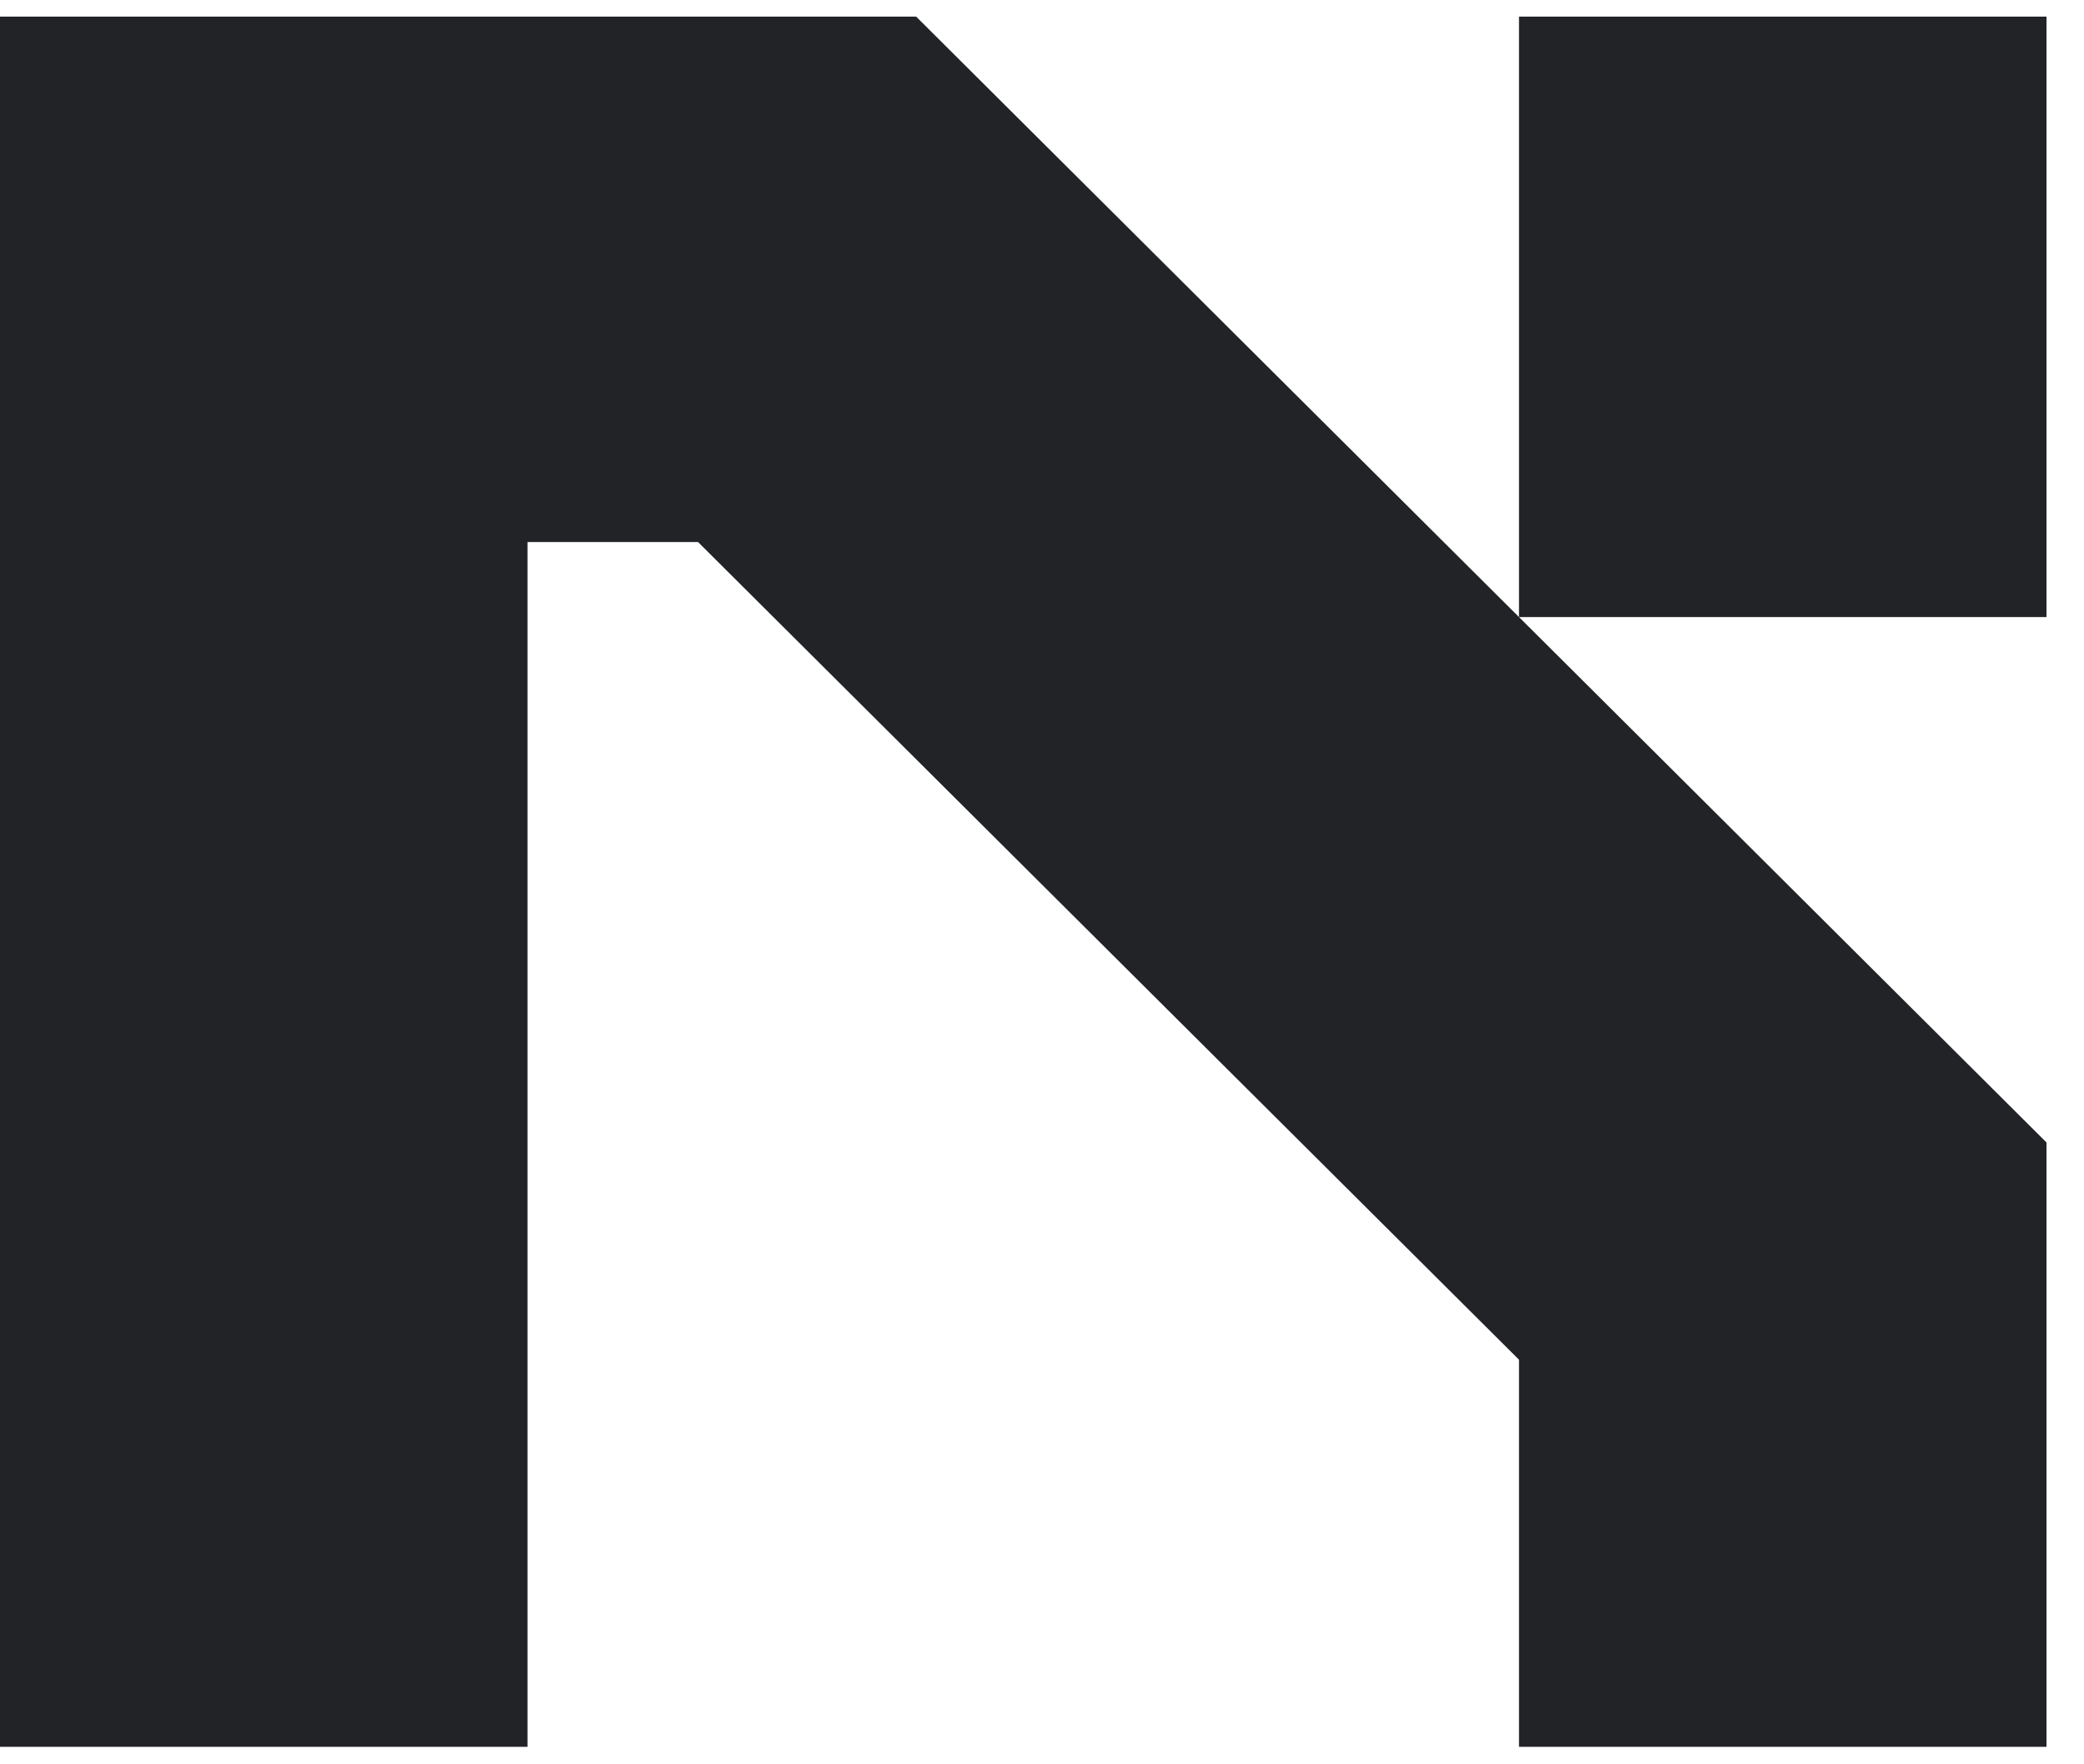
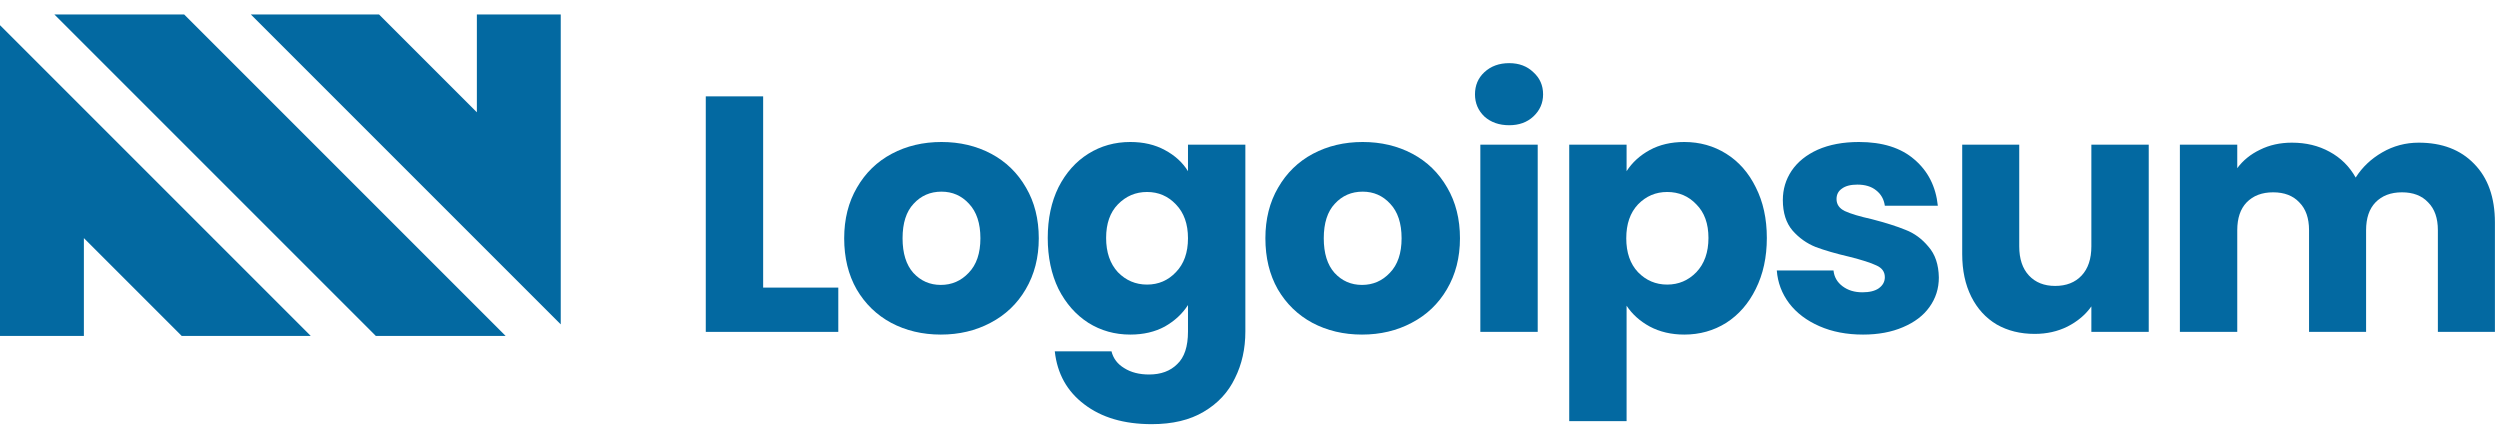
- <svg xmlns="http://www.w3.org/2000/svg" id="logo-72" width="52" height="44" viewBox="0 0 53 44" fill="none">
-   <path d="M23.3 0L52.046 28.63V44H38.631V34.155L17.752 13.361L13.415 13.361L13.415 44H0L0 0L23.3 0ZM38.631 15.269V0L52.046 0V15.269L38.631 15.269Z" class="ccustom" fill="#212326" />
+ <svg xmlns="http://www.w3.org/2000/svg" id="logo-49" width="100%" height="100%" viewBox="0 0 154 27" fill="none">
+   <path d="M23.153 20.695H31.148L11.342 0.889L3.347 0.889L23.153 20.695Z" class="ccompli1" fill="#0369a1" />
+   <path d="M15.45 0.889L34.542 19.981V0.889H29.375V6.917L23.347 0.889L15.45 0.889Z" class="ccompli2" fill="#0369a1" />
+   <path d="M0 1.552V20.694L5.167 20.694V14.667L11.194 20.694H19.142L0 1.552Z" class="ccustom" fill="#0369a1" />
+   <path d="M47.01 17.716H51.639V20.444H43.476V5.936H47.01V17.716Z" class="cneutral" fill="#0369a1" />
+   <path d="M57.954 20.61C56.824 20.61 55.805 20.369 54.895 19.886C54 19.404 53.29 18.715 52.767 17.82C52.257 16.924 52.002 15.877 52.002 14.678C52.002 13.494 52.264 12.453 52.787 11.558C53.311 10.648 54.027 9.953 54.937 9.47C55.846 8.988 56.866 8.747 57.995 8.747C59.125 8.747 60.145 8.988 61.054 9.47C61.963 9.953 62.68 10.648 63.203 11.558C63.727 12.453 63.989 13.494 63.989 14.678C63.989 15.863 63.72 16.91 63.183 17.82C62.659 18.715 61.936 19.404 61.013 19.886C60.103 20.369 59.084 20.61 57.954 20.61ZM57.954 17.551C58.629 17.551 59.201 17.303 59.669 16.807C60.152 16.311 60.393 15.602 60.393 14.678C60.393 13.755 60.158 13.046 59.69 12.55C59.235 12.054 58.67 11.806 57.995 11.806C57.306 11.806 56.735 12.054 56.28 12.55C55.825 13.032 55.598 13.742 55.598 14.678C55.598 15.602 55.819 16.311 56.259 16.807C56.714 17.303 57.279 17.551 57.954 17.551Z" class="cneutral" fill="#0369a1" />
+   <path d="M69.625 8.747C70.438 8.747 71.147 8.912 71.754 9.243C72.374 9.574 72.849 10.008 73.18 10.545V8.912H76.714V20.424C76.714 21.485 76.5 22.442 76.073 23.296C75.66 24.164 75.019 24.853 74.151 25.363C73.297 25.873 72.229 26.128 70.948 26.128C69.239 26.128 67.855 25.721 66.794 24.908C65.733 24.109 65.126 23.021 64.975 21.643H68.468C68.578 22.084 68.84 22.428 69.253 22.676C69.666 22.938 70.176 23.069 70.782 23.069C71.513 23.069 72.091 22.856 72.518 22.428C72.959 22.015 73.18 21.347 73.18 20.424V18.791C72.835 19.328 72.36 19.769 71.754 20.114C71.147 20.444 70.438 20.61 69.625 20.61C68.674 20.61 67.813 20.369 67.042 19.886C66.27 19.39 65.657 18.695 65.202 17.799C64.761 16.89 64.541 15.843 64.541 14.658C64.541 13.473 64.761 12.433 65.202 11.537C65.657 10.642 66.27 9.953 67.042 9.47C67.813 8.988 68.674 8.747 69.625 8.747ZM73.18 14.678C73.18 13.797 72.932 13.101 72.436 12.591C71.953 12.081 71.361 11.826 70.658 11.826C69.956 11.826 69.356 12.081 68.86 12.591C68.378 13.087 68.137 13.776 68.137 14.658C68.137 15.54 68.378 16.242 68.86 16.766C69.356 17.276 69.956 17.53 70.658 17.53C71.361 17.53 71.953 17.276 72.436 16.766C72.932 16.256 73.18 15.56 73.18 14.678Z" class="cneutral" fill="#0369a1" />
+   <path d="M83.9 20.61C82.77 20.61 81.75 20.369 80.841 19.886C79.945 19.404 79.236 18.715 78.712 17.82C78.203 16.924 77.948 15.877 77.948 14.678C77.948 13.494 78.209 12.453 78.733 11.558C79.257 10.648 79.973 9.953 80.882 9.47C81.792 8.988 82.811 8.747 83.941 8.747C85.071 8.747 86.09 8.988 87 9.47C87.909 9.953 88.625 10.648 89.149 11.558C89.672 12.453 89.934 13.494 89.934 14.678C89.934 15.863 89.666 16.91 89.128 17.82C88.605 18.715 87.881 19.404 86.958 19.886C86.049 20.369 85.029 20.61 83.9 20.61ZM83.9 17.551C84.575 17.551 85.147 17.303 85.615 16.807C86.097 16.311 86.338 15.602 86.338 14.678C86.338 13.755 86.104 13.046 85.636 12.55C85.181 12.054 84.616 11.806 83.941 11.806C83.252 11.806 82.68 12.054 82.226 12.55C81.771 13.032 81.544 13.742 81.544 14.678C81.544 15.602 81.764 16.311 82.205 16.807C82.66 17.303 83.225 17.551 83.9 17.551Z" class="cneutral" fill="#0369a1" />
+   <path d="M92.966 7.714C92.347 7.714 91.837 7.535 91.437 7.176C91.051 6.804 90.859 6.35 90.859 5.812C90.859 5.261 91.051 4.807 91.437 4.448C91.837 4.076 92.347 3.89 92.966 3.89C93.573 3.89 94.069 4.076 94.454 4.448C94.854 4.807 95.054 5.261 95.054 5.812C95.054 6.35 94.854 6.804 94.454 7.176C94.069 7.535 93.573 7.714 92.966 7.714ZM94.723 8.912V20.444H91.189V8.912H94.723Z" class="cneutral" fill="#0369a1" />
+   <path d="M100.198 10.545C100.543 10.008 101.018 9.574 101.624 9.243C102.23 8.912 102.94 8.747 103.753 8.747C104.704 8.747 105.565 8.988 106.336 9.47C107.108 9.953 107.714 10.642 108.155 11.537C108.61 12.433 108.837 13.473 108.837 14.658C108.837 15.843 108.61 16.89 108.155 17.799C107.714 18.695 107.108 19.39 106.336 19.886C105.565 20.369 104.704 20.61 103.753 20.61C102.954 20.61 102.244 20.444 101.624 20.114C101.018 19.783 100.543 19.356 100.198 18.832V25.942H96.664V8.912H100.198V10.545ZM105.241 14.658C105.241 13.776 104.993 13.087 104.497 12.591C104.015 12.081 103.415 11.826 102.699 11.826C101.996 11.826 101.397 12.081 100.901 12.591C100.419 13.101 100.178 13.797 100.178 14.678C100.178 15.56 100.419 16.256 100.901 16.766C101.397 17.276 101.996 17.53 102.699 17.53C103.402 17.53 104.001 17.276 104.497 16.766C104.993 16.242 105.241 15.54 105.241 14.658Z" class="cneutral" fill="#0369a1" />
+   <path d="M114.762 20.61C113.756 20.61 112.861 20.438 112.076 20.093C111.29 19.749 110.67 19.28 110.216 18.688C109.761 18.082 109.506 17.406 109.451 16.662H112.944C112.985 17.062 113.171 17.386 113.502 17.634C113.832 17.882 114.239 18.006 114.721 18.006C115.162 18.006 115.499 17.923 115.734 17.758C115.982 17.579 116.106 17.351 116.106 17.076C116.106 16.745 115.933 16.504 115.589 16.352C115.244 16.187 114.686 16.008 113.915 15.815C113.088 15.622 112.399 15.422 111.848 15.216C111.297 14.995 110.822 14.658 110.422 14.203C110.023 13.735 109.823 13.108 109.823 12.322C109.823 11.661 110.002 11.062 110.36 10.524C110.732 9.973 111.27 9.539 111.972 9.222C112.689 8.906 113.536 8.747 114.514 8.747C115.961 8.747 117.098 9.105 117.924 9.822C118.765 10.538 119.247 11.489 119.371 12.674H116.106C116.05 12.274 115.871 11.957 115.568 11.723C115.279 11.489 114.893 11.372 114.411 11.372C113.998 11.372 113.681 11.454 113.46 11.62C113.24 11.771 113.13 11.985 113.13 12.26C113.13 12.591 113.302 12.839 113.646 13.004C114.004 13.17 114.556 13.335 115.3 13.5C116.154 13.721 116.85 13.941 117.387 14.162C117.924 14.368 118.393 14.713 118.792 15.195C119.206 15.664 119.419 16.297 119.433 17.096C119.433 17.772 119.24 18.378 118.854 18.915C118.482 19.439 117.938 19.852 117.222 20.155C116.519 20.458 115.699 20.61 114.762 20.61Z" class="cneutral" fill="#0369a1" />
+   <path d="M132.362 8.912V20.444H128.828V18.874C128.47 19.384 127.981 19.797 127.361 20.114C126.755 20.417 126.08 20.568 125.336 20.568C124.454 20.568 123.675 20.376 123 19.99C122.325 19.59 121.802 19.018 121.43 18.274C121.058 17.53 120.872 16.656 120.872 15.65V8.912H124.385V15.174C124.385 15.946 124.585 16.545 124.984 16.972C125.384 17.4 125.921 17.613 126.596 17.613C127.285 17.613 127.829 17.4 128.229 16.972C128.629 16.545 128.828 15.946 128.828 15.174V8.912H132.362Z" class="cneutral" fill="#0369a1" />
+   <path d="M148.995 8.788C150.428 8.788 151.565 9.222 152.405 10.09C153.26 10.958 153.687 12.164 153.687 13.707V20.444H150.173V14.182C150.173 13.438 149.974 12.867 149.574 12.467C149.188 12.054 148.651 11.847 147.962 11.847C147.273 11.847 146.729 12.054 146.329 12.467C145.944 12.867 145.751 13.438 145.751 14.182V20.444H142.237V14.182C142.237 13.438 142.038 12.867 141.638 12.467C141.252 12.054 140.715 11.847 140.026 11.847C139.337 11.847 138.793 12.054 138.393 12.467C138.008 12.867 137.815 13.438 137.815 14.182V20.444H134.281V8.912H137.815V10.359C138.173 9.877 138.641 9.498 139.22 9.222C139.799 8.933 140.453 8.788 141.183 8.788C142.051 8.788 142.823 8.974 143.498 9.346C144.187 9.718 144.724 10.249 145.11 10.938C145.51 10.304 146.054 9.787 146.743 9.388C147.432 8.988 148.183 8.788 148.995 8.788Z" class="cneutral" fill="#0369a1" />
</svg>
